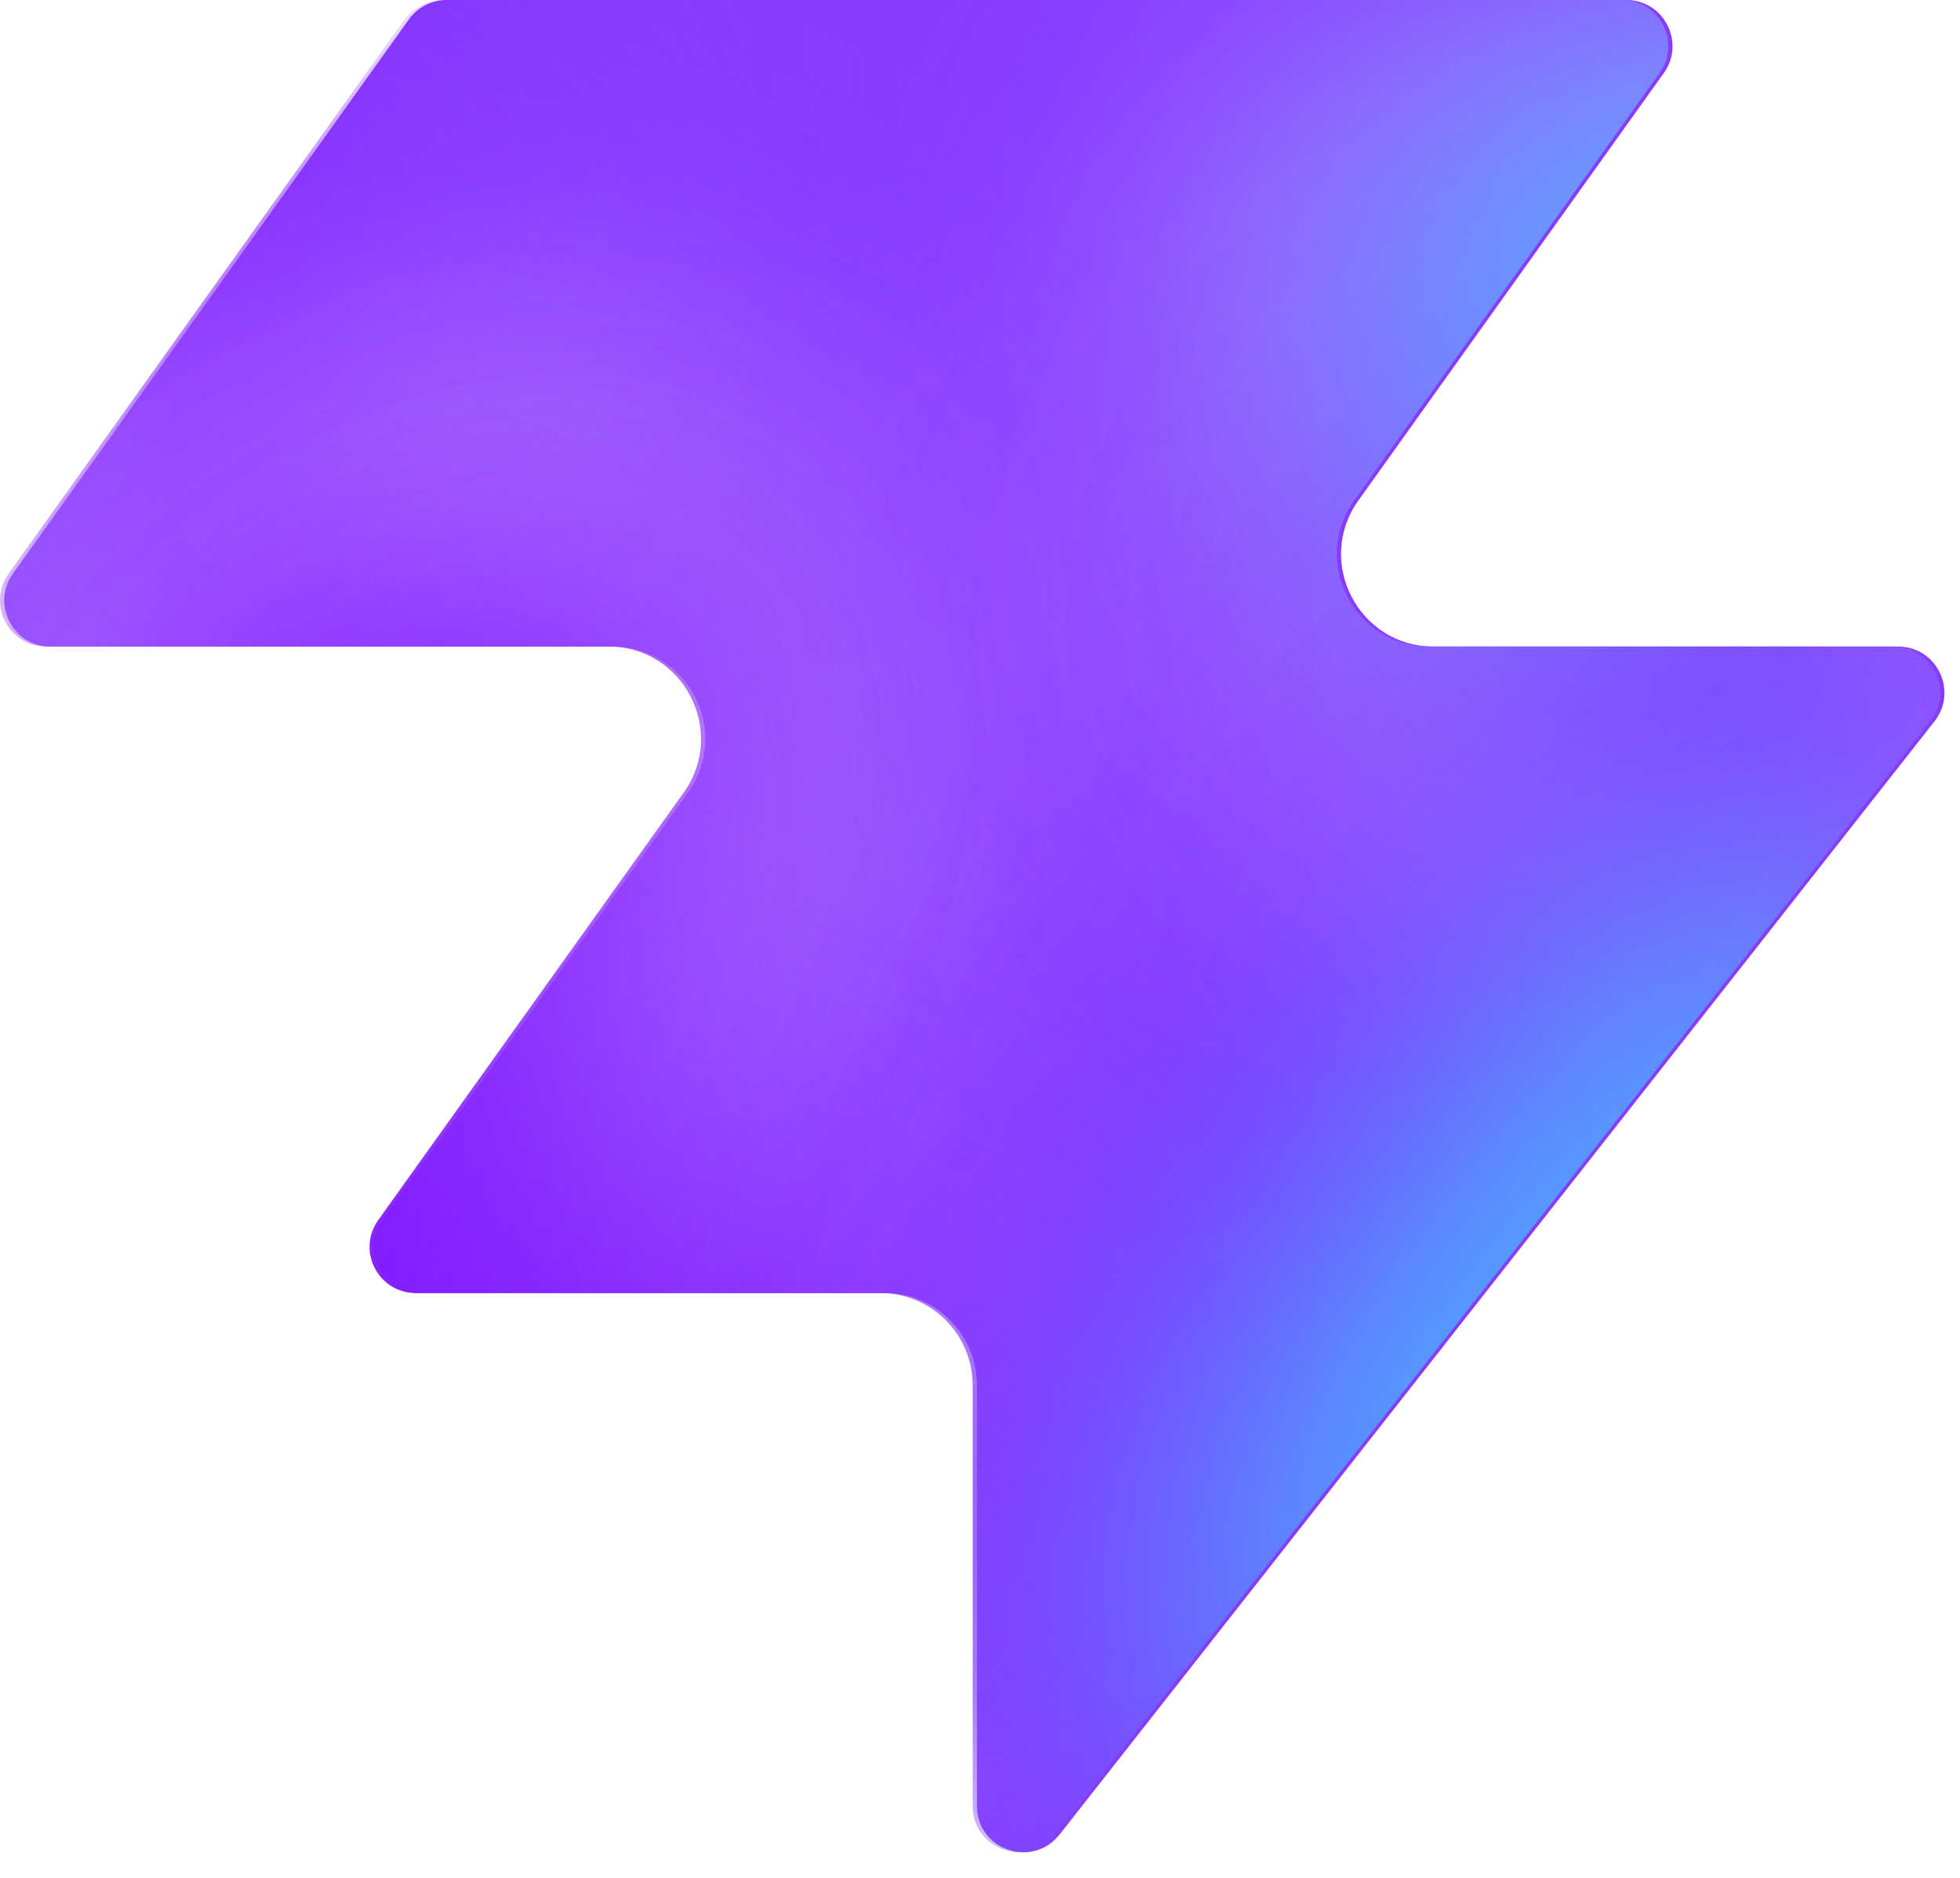
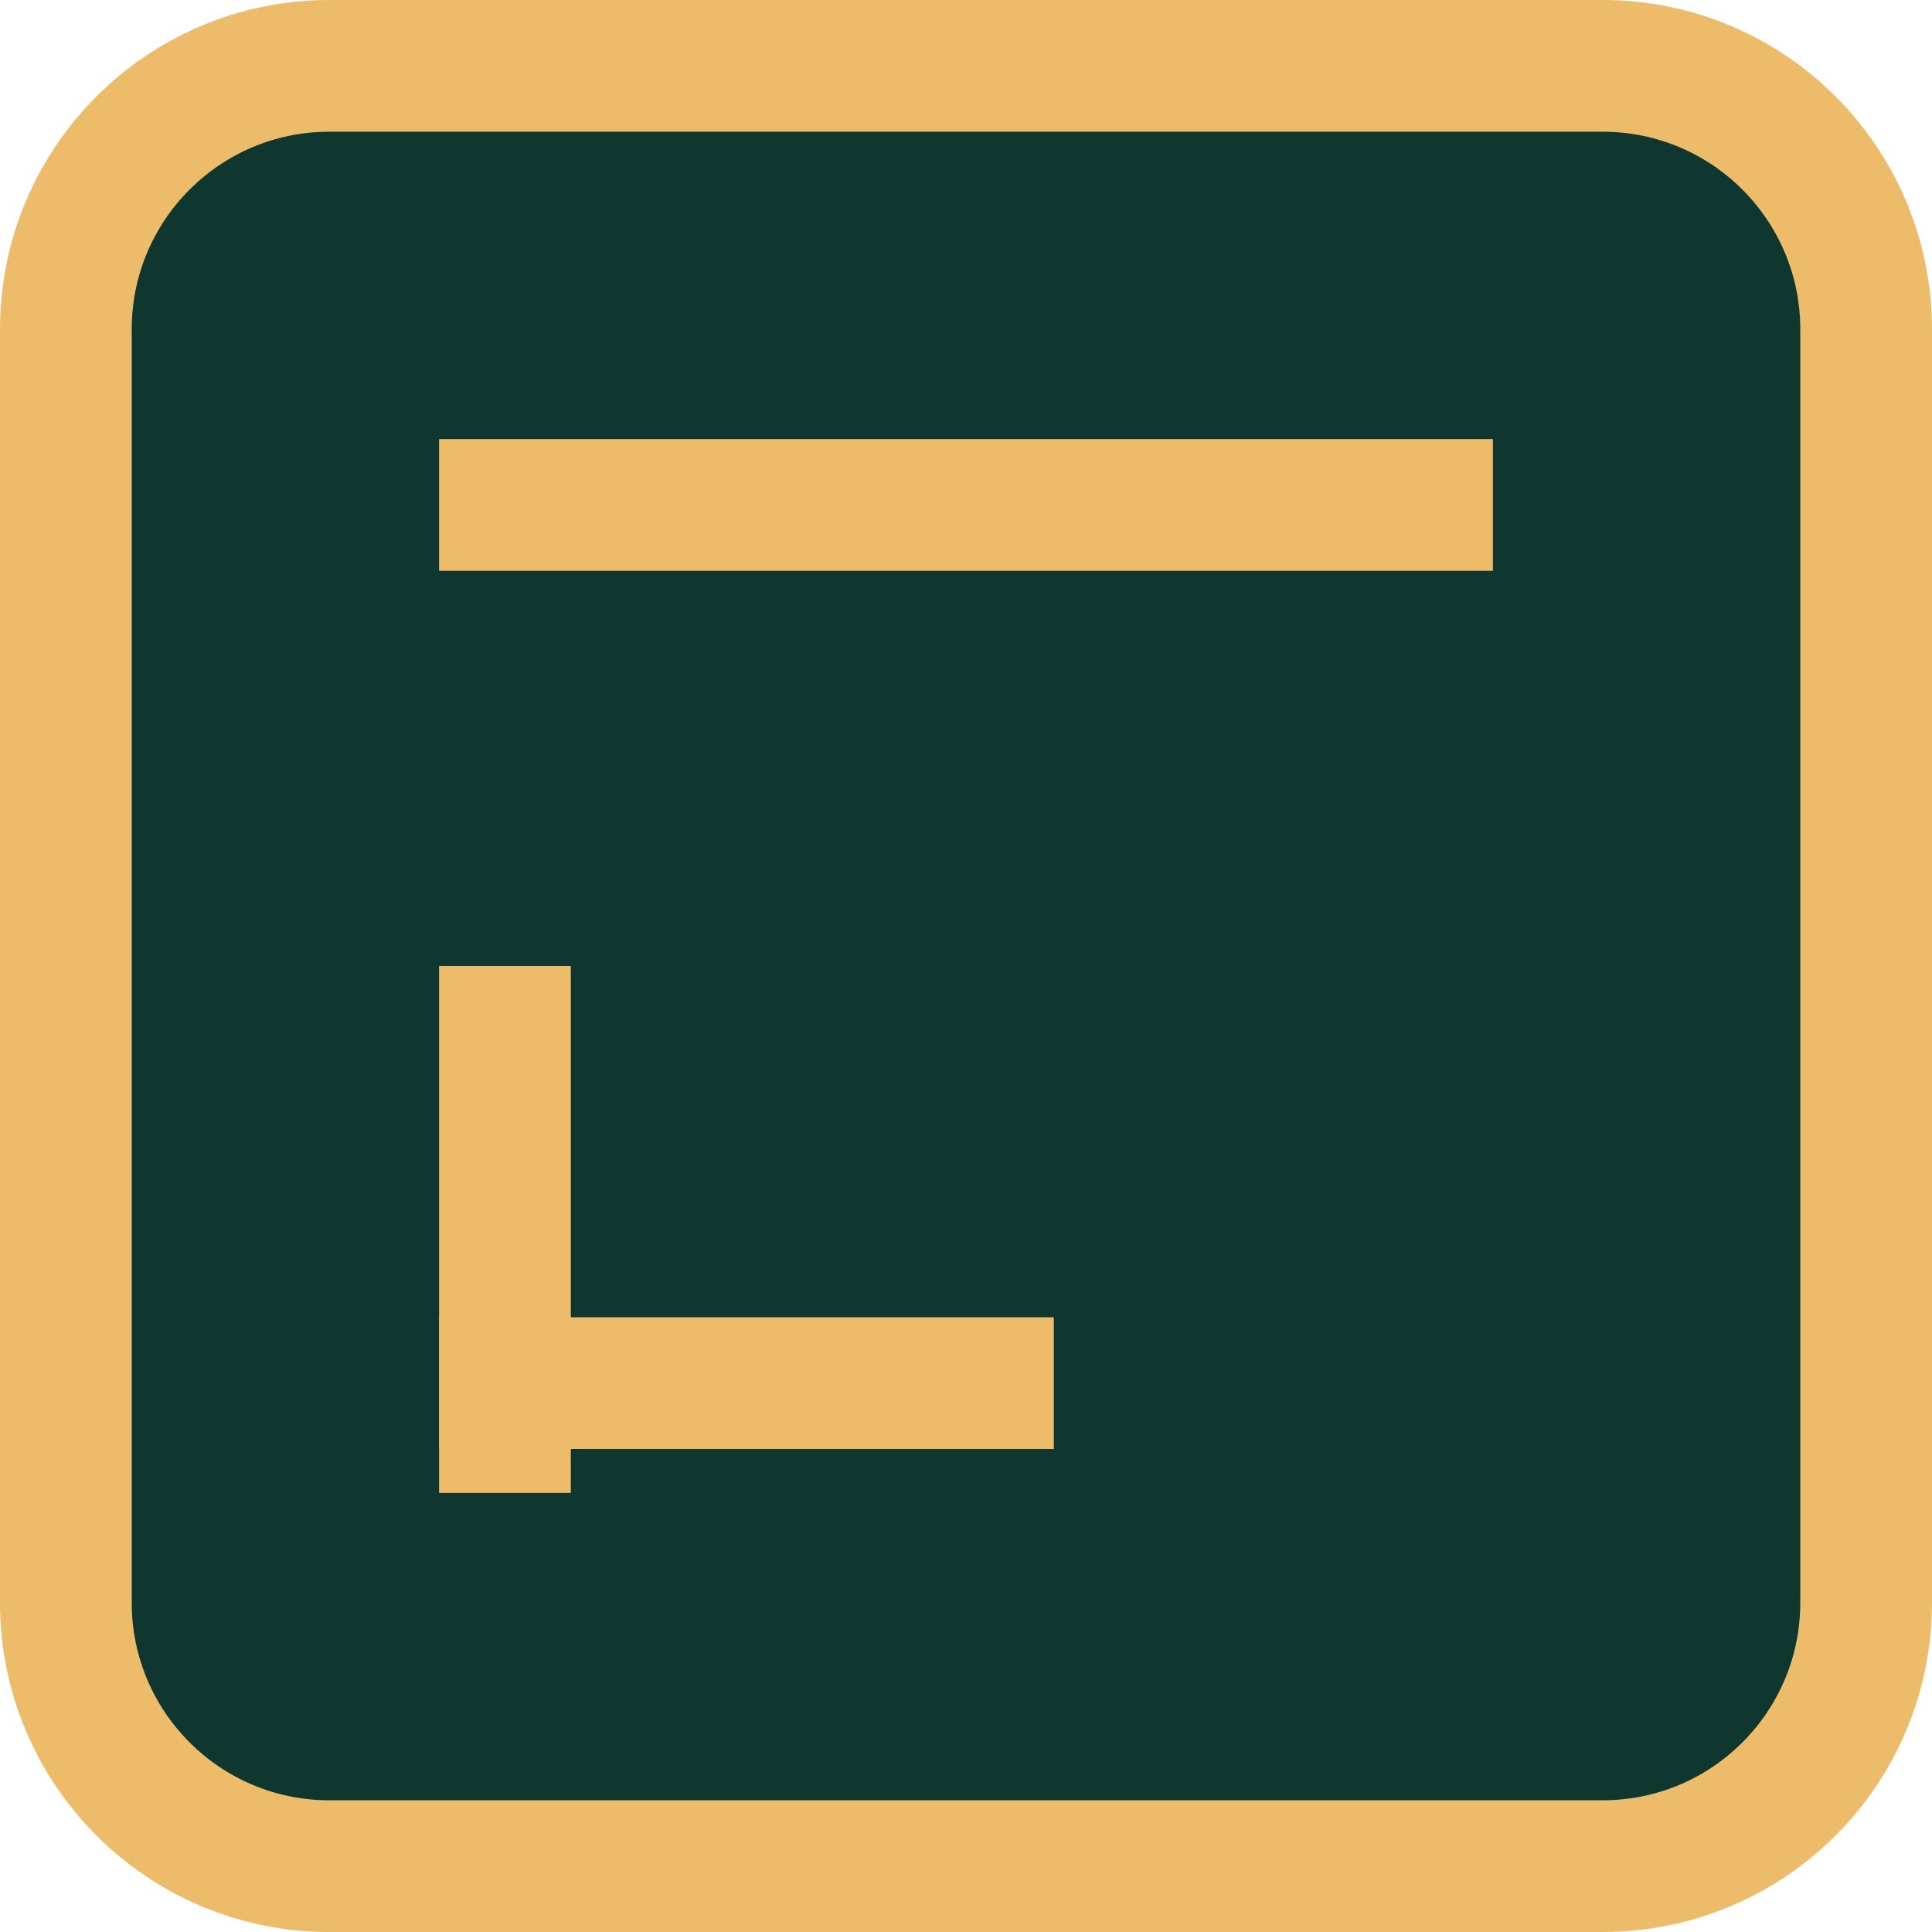
- <svg xmlns="http://www.w3.org/2000/svg" width="48" height="46" fill="none" viewBox="0 0 48 46">
-   <path fill="#863bff" d="M25.946 44.938c-.664.845-2.021.375-2.021-.698V33.937a2.26 2.26 0 0 0-2.262-2.262H10.287c-.92 0-1.456-1.04-.92-1.788l7.48-10.471c1.07-1.497 0-3.578-1.842-3.578H1.237c-.92 0-1.456-1.04-.92-1.788L10.013.474c.214-.297.556-.474.92-.474h28.894c.92 0 1.456 1.04.92 1.788l-7.48 10.471c-1.07 1.498 0 3.579 1.842 3.579h11.377c.943 0 1.473 1.088.89 1.83L25.947 44.94z" style="fill:#863bff;fill:color(display-p3 .525 .23 1);fill-opacity:1" />
-   <mask id="a" width="48" height="46" x="0" y="0" maskUnits="userSpaceOnUse" style="mask-type:alpha">
-     <path fill="#000" d="M25.842 44.938c-.664.844-2.021.375-2.021-.698V33.937a2.26 2.26 0 0 0-2.262-2.262H10.183c-.92 0-1.456-1.04-.92-1.788l7.48-10.471c1.07-1.498 0-3.579-1.842-3.579H1.133c-.92 0-1.456-1.04-.92-1.787L9.91.473c.214-.297.556-.474.92-.474h28.894c.92 0 1.456 1.04.92 1.788l-7.48 10.471c-1.07 1.498 0 3.578 1.842 3.578h11.377c.943 0 1.473 1.088.89 1.832L25.843 44.94z" style="fill:#000;fill-opacity:1" />
-   </mask>
-   <g mask="url(#a)">
-     <g filter="url(#b)">
-       <ellipse cx="5.508" cy="14.704" fill="#ede6ff" rx="5.508" ry="14.704" style="fill:#ede6ff;fill:color(display-p3 .927 .903 1);fill-opacity:1" transform="matrix(.00324 1 1 -.00324 -4.47 31.516)" />
-     </g>
-     <g filter="url(#c)">
-       <ellipse cx="10.399" cy="29.851" fill="#ede6ff" rx="10.399" ry="29.851" style="fill:#ede6ff;fill:color(display-p3 .927 .903 1);fill-opacity:1" transform="matrix(.00324 1 1 -.00324 -39.328 7.883)" />
-     </g>
-     <g filter="url(#d)">
-       <ellipse cx="5.508" cy="30.487" fill="#7e14ff" rx="5.508" ry="30.487" style="fill:#7e14ff;fill:color(display-p3 .492 .077 1);fill-opacity:1" transform="rotate(89.814 -25.913 -14.639)scale(1 -1)" />
-     </g>
-     <g filter="url(#e)">
-       <ellipse cx="5.508" cy="30.599" fill="#7e14ff" rx="5.508" ry="30.599" style="fill:#7e14ff;fill:color(display-p3 .492 .077 1);fill-opacity:1" transform="rotate(89.814 -32.644 -3.334)scale(1 -1)" />
-     </g>
-     <g filter="url(#f)">
-       <ellipse cx="5.508" cy="30.599" fill="#7e14ff" rx="5.508" ry="30.599" style="fill:#7e14ff;fill:color(display-p3 .492 .077 1);fill-opacity:1" transform="matrix(.00324 1 1 -.00324 -34.34 30.47)" />
-     </g>
-     <g filter="url(#g)">
-       <ellipse cx="14.072" cy="22.078" fill="#ede6ff" rx="14.072" ry="22.078" style="fill:#ede6ff;fill:color(display-p3 .927 .903 1);fill-opacity:1" transform="rotate(93.35 24.506 48.493)scale(-1 1)" />
-     </g>
-     <g filter="url(#h)">
-       <ellipse cx="3.47" cy="21.501" fill="#7e14ff" rx="3.47" ry="21.501" style="fill:#7e14ff;fill:color(display-p3 .492 .077 1);fill-opacity:1" transform="rotate(89.009 28.708 47.59)scale(-1 1)" />
-     </g>
-     <g filter="url(#i)">
-       <ellipse cx="3.47" cy="21.501" fill="#7e14ff" rx="3.47" ry="21.501" style="fill:#7e14ff;fill:color(display-p3 .492 .077 1);fill-opacity:1" transform="rotate(89.009 28.708 47.59)scale(-1 1)" />
-     </g>
-     <g filter="url(#j)">
-       <ellipse cx=".387" cy="8.972" fill="#7e14ff" rx="4.407" ry="29.108" style="fill:#7e14ff;fill:color(display-p3 .492 .077 1);fill-opacity:1" transform="rotate(39.51 .387 8.972)" />
-     </g>
-     <g filter="url(#k)">
-       <ellipse cx="47.523" cy="-6.092" fill="#7e14ff" rx="4.407" ry="29.108" style="fill:#7e14ff;fill:color(display-p3 .492 .077 1);fill-opacity:1" transform="rotate(37.892 47.523 -6.092)" />
-     </g>
-     <g filter="url(#l)">
-       <ellipse cx="41.412" cy="6.333" fill="#47bfff" rx="5.971" ry="9.665" style="fill:#47bfff;fill:color(display-p3 .28 .748 1);fill-opacity:1" transform="rotate(37.892 41.412 6.333)" />
-     </g>
-     <g filter="url(#m)">
-       <ellipse cx="-1.879" cy="38.332" fill="#7e14ff" rx="4.407" ry="29.108" style="fill:#7e14ff;fill:color(display-p3 .492 .077 1);fill-opacity:1" transform="rotate(37.892 -1.88 38.332)" />
-     </g>
-     <g filter="url(#n)">
-       <ellipse cx="-1.879" cy="38.332" fill="#7e14ff" rx="4.407" ry="29.108" style="fill:#7e14ff;fill:color(display-p3 .492 .077 1);fill-opacity:1" transform="rotate(37.892 -1.88 38.332)" />
-     </g>
-     <g filter="url(#o)">
-       <ellipse cx="35.651" cy="29.907" fill="#7e14ff" rx="4.407" ry="29.108" style="fill:#7e14ff;fill:color(display-p3 .492 .077 1);fill-opacity:1" transform="rotate(37.892 35.651 29.907)" />
-     </g>
-     <g filter="url(#p)">
-       <ellipse cx="38.418" cy="32.4" fill="#47bfff" rx="5.971" ry="15.297" style="fill:#47bfff;fill:color(display-p3 .28 .748 1);fill-opacity:1" transform="rotate(37.892 38.418 32.4)" />
-     </g>
-   </g>
-   <defs>
-     <filter id="b" width="60.045" height="41.654" x="-19.77" y="16.149" color-interpolation-filters="sRGB" filterUnits="userSpaceOnUse">
-       <feFlood flood-opacity="0" result="BackgroundImageFix" />
-       <feBlend in="SourceGraphic" in2="BackgroundImageFix" result="shape" />
-       <feGaussianBlur result="effect1_foregroundBlur_2002_17158" stdDeviation="7.659" />
-     </filter>
-     <filter id="c" width="90.34" height="51.437" x="-54.613" y="-7.533" color-interpolation-filters="sRGB" filterUnits="userSpaceOnUse">
-       <feFlood flood-opacity="0" result="BackgroundImageFix" />
-       <feBlend in="SourceGraphic" in2="BackgroundImageFix" result="shape" />
-       <feGaussianBlur result="effect1_foregroundBlur_2002_17158" stdDeviation="7.659" />
-     </filter>
-     <filter id="d" width="79.355" height="29.4" x="-49.64" y="2.03" color-interpolation-filters="sRGB" filterUnits="userSpaceOnUse">
-       <feFlood flood-opacity="0" result="BackgroundImageFix" />
-       <feBlend in="SourceGraphic" in2="BackgroundImageFix" result="shape" />
-       <feGaussianBlur result="effect1_foregroundBlur_2002_17158" stdDeviation="4.596" />
-     </filter>
-     <filter id="e" width="79.579" height="29.4" x="-45.045" y="20.029" color-interpolation-filters="sRGB" filterUnits="userSpaceOnUse">
-       <feFlood flood-opacity="0" result="BackgroundImageFix" />
-       <feBlend in="SourceGraphic" in2="BackgroundImageFix" result="shape" />
-       <feGaussianBlur result="effect1_foregroundBlur_2002_17158" stdDeviation="4.596" />
-     </filter>
-     <filter id="f" width="79.579" height="29.4" x="-43.513" y="21.178" color-interpolation-filters="sRGB" filterUnits="userSpaceOnUse">
-       <feFlood flood-opacity="0" result="BackgroundImageFix" />
-       <feBlend in="SourceGraphic" in2="BackgroundImageFix" result="shape" />
-       <feGaussianBlur result="effect1_foregroundBlur_2002_17158" stdDeviation="4.596" />
-     </filter>
-     <filter id="g" width="74.749" height="58.852" x="15.756" y="-17.901" color-interpolation-filters="sRGB" filterUnits="userSpaceOnUse">
-       <feFlood flood-opacity="0" result="BackgroundImageFix" />
-       <feBlend in="SourceGraphic" in2="BackgroundImageFix" result="shape" />
-       <feGaussianBlur result="effect1_foregroundBlur_2002_17158" stdDeviation="7.659" />
-     </filter>
-     <filter id="h" width="61.377" height="25.362" x="23.548" y="2.284" color-interpolation-filters="sRGB" filterUnits="userSpaceOnUse">
-       <feFlood flood-opacity="0" result="BackgroundImageFix" />
-       <feBlend in="SourceGraphic" in2="BackgroundImageFix" result="shape" />
-       <feGaussianBlur result="effect1_foregroundBlur_2002_17158" stdDeviation="4.596" />
-     </filter>
-     <filter id="i" width="61.377" height="25.362" x="23.548" y="2.284" color-interpolation-filters="sRGB" filterUnits="userSpaceOnUse">
-       <feFlood flood-opacity="0" result="BackgroundImageFix" />
-       <feBlend in="SourceGraphic" in2="BackgroundImageFix" result="shape" />
-       <feGaussianBlur result="effect1_foregroundBlur_2002_17158" stdDeviation="4.596" />
-     </filter>
-     <filter id="j" width="56.045" height="63.649" x="-27.636" y="-22.853" color-interpolation-filters="sRGB" filterUnits="userSpaceOnUse">
-       <feFlood flood-opacity="0" result="BackgroundImageFix" />
-       <feBlend in="SourceGraphic" in2="BackgroundImageFix" result="shape" />
-       <feGaussianBlur result="effect1_foregroundBlur_2002_17158" stdDeviation="4.596" />
-     </filter>
-     <filter id="k" width="54.814" height="64.646" x="20.116" y="-38.415" color-interpolation-filters="sRGB" filterUnits="userSpaceOnUse">
-       <feFlood flood-opacity="0" result="BackgroundImageFix" />
-       <feBlend in="SourceGraphic" in2="BackgroundImageFix" result="shape" />
-       <feGaussianBlur result="effect1_foregroundBlur_2002_17158" stdDeviation="4.596" />
-     </filter>
-     <filter id="l" width="33.541" height="35.313" x="24.641" y="-11.323" color-interpolation-filters="sRGB" filterUnits="userSpaceOnUse">
-       <feFlood flood-opacity="0" result="BackgroundImageFix" />
-       <feBlend in="SourceGraphic" in2="BackgroundImageFix" result="shape" />
-       <feGaussianBlur result="effect1_foregroundBlur_2002_17158" stdDeviation="4.596" />
-     </filter>
-     <filter id="m" width="54.814" height="64.646" x="-29.286" y="6.009" color-interpolation-filters="sRGB" filterUnits="userSpaceOnUse">
-       <feFlood flood-opacity="0" result="BackgroundImageFix" />
-       <feBlend in="SourceGraphic" in2="BackgroundImageFix" result="shape" />
-       <feGaussianBlur result="effect1_foregroundBlur_2002_17158" stdDeviation="4.596" />
-     </filter>
-     <filter id="n" width="54.814" height="64.646" x="-29.286" y="6.009" color-interpolation-filters="sRGB" filterUnits="userSpaceOnUse">
-       <feFlood flood-opacity="0" result="BackgroundImageFix" />
-       <feBlend in="SourceGraphic" in2="BackgroundImageFix" result="shape" />
-       <feGaussianBlur result="effect1_foregroundBlur_2002_17158" stdDeviation="4.596" />
-     </filter>
-     <filter id="o" width="54.814" height="64.646" x="8.244" y="-2.416" color-interpolation-filters="sRGB" filterUnits="userSpaceOnUse">
-       <feFlood flood-opacity="0" result="BackgroundImageFix" />
-       <feBlend in="SourceGraphic" in2="BackgroundImageFix" result="shape" />
-       <feGaussianBlur result="effect1_foregroundBlur_2002_17158" stdDeviation="4.596" />
-     </filter>
-     <filter id="p" width="39.409" height="43.623" x="18.713" y="10.588" color-interpolation-filters="sRGB" filterUnits="userSpaceOnUse">
-       <feFlood flood-opacity="0" result="BackgroundImageFix" />
-       <feBlend in="SourceGraphic" in2="BackgroundImageFix" result="shape" />
-       <feGaussianBlur result="effect1_foregroundBlur_2002_17158" stdDeviation="4.596" />
-     </filter>
-   </defs>
+ <svg xmlns="http://www.w3.org/2000/svg" width="64" height="64" viewBox="0 0 22 22">
+   <rect x="0.75" y="0.75" width="20.5" height="20.5" rx="3" fill="#0F372F" stroke="#ECBC6B" stroke-width="1.5" />
+   <rect x="5" y="5" width="12" height="1.5" fill="#ECBC6B" />
+   <rect x="5" y="11" width="1.5" height="6" fill="#ECBC6B" />
+   <rect x="5" y="15" width="7" height="1.5" fill="#ECBC6B" />
</svg>
